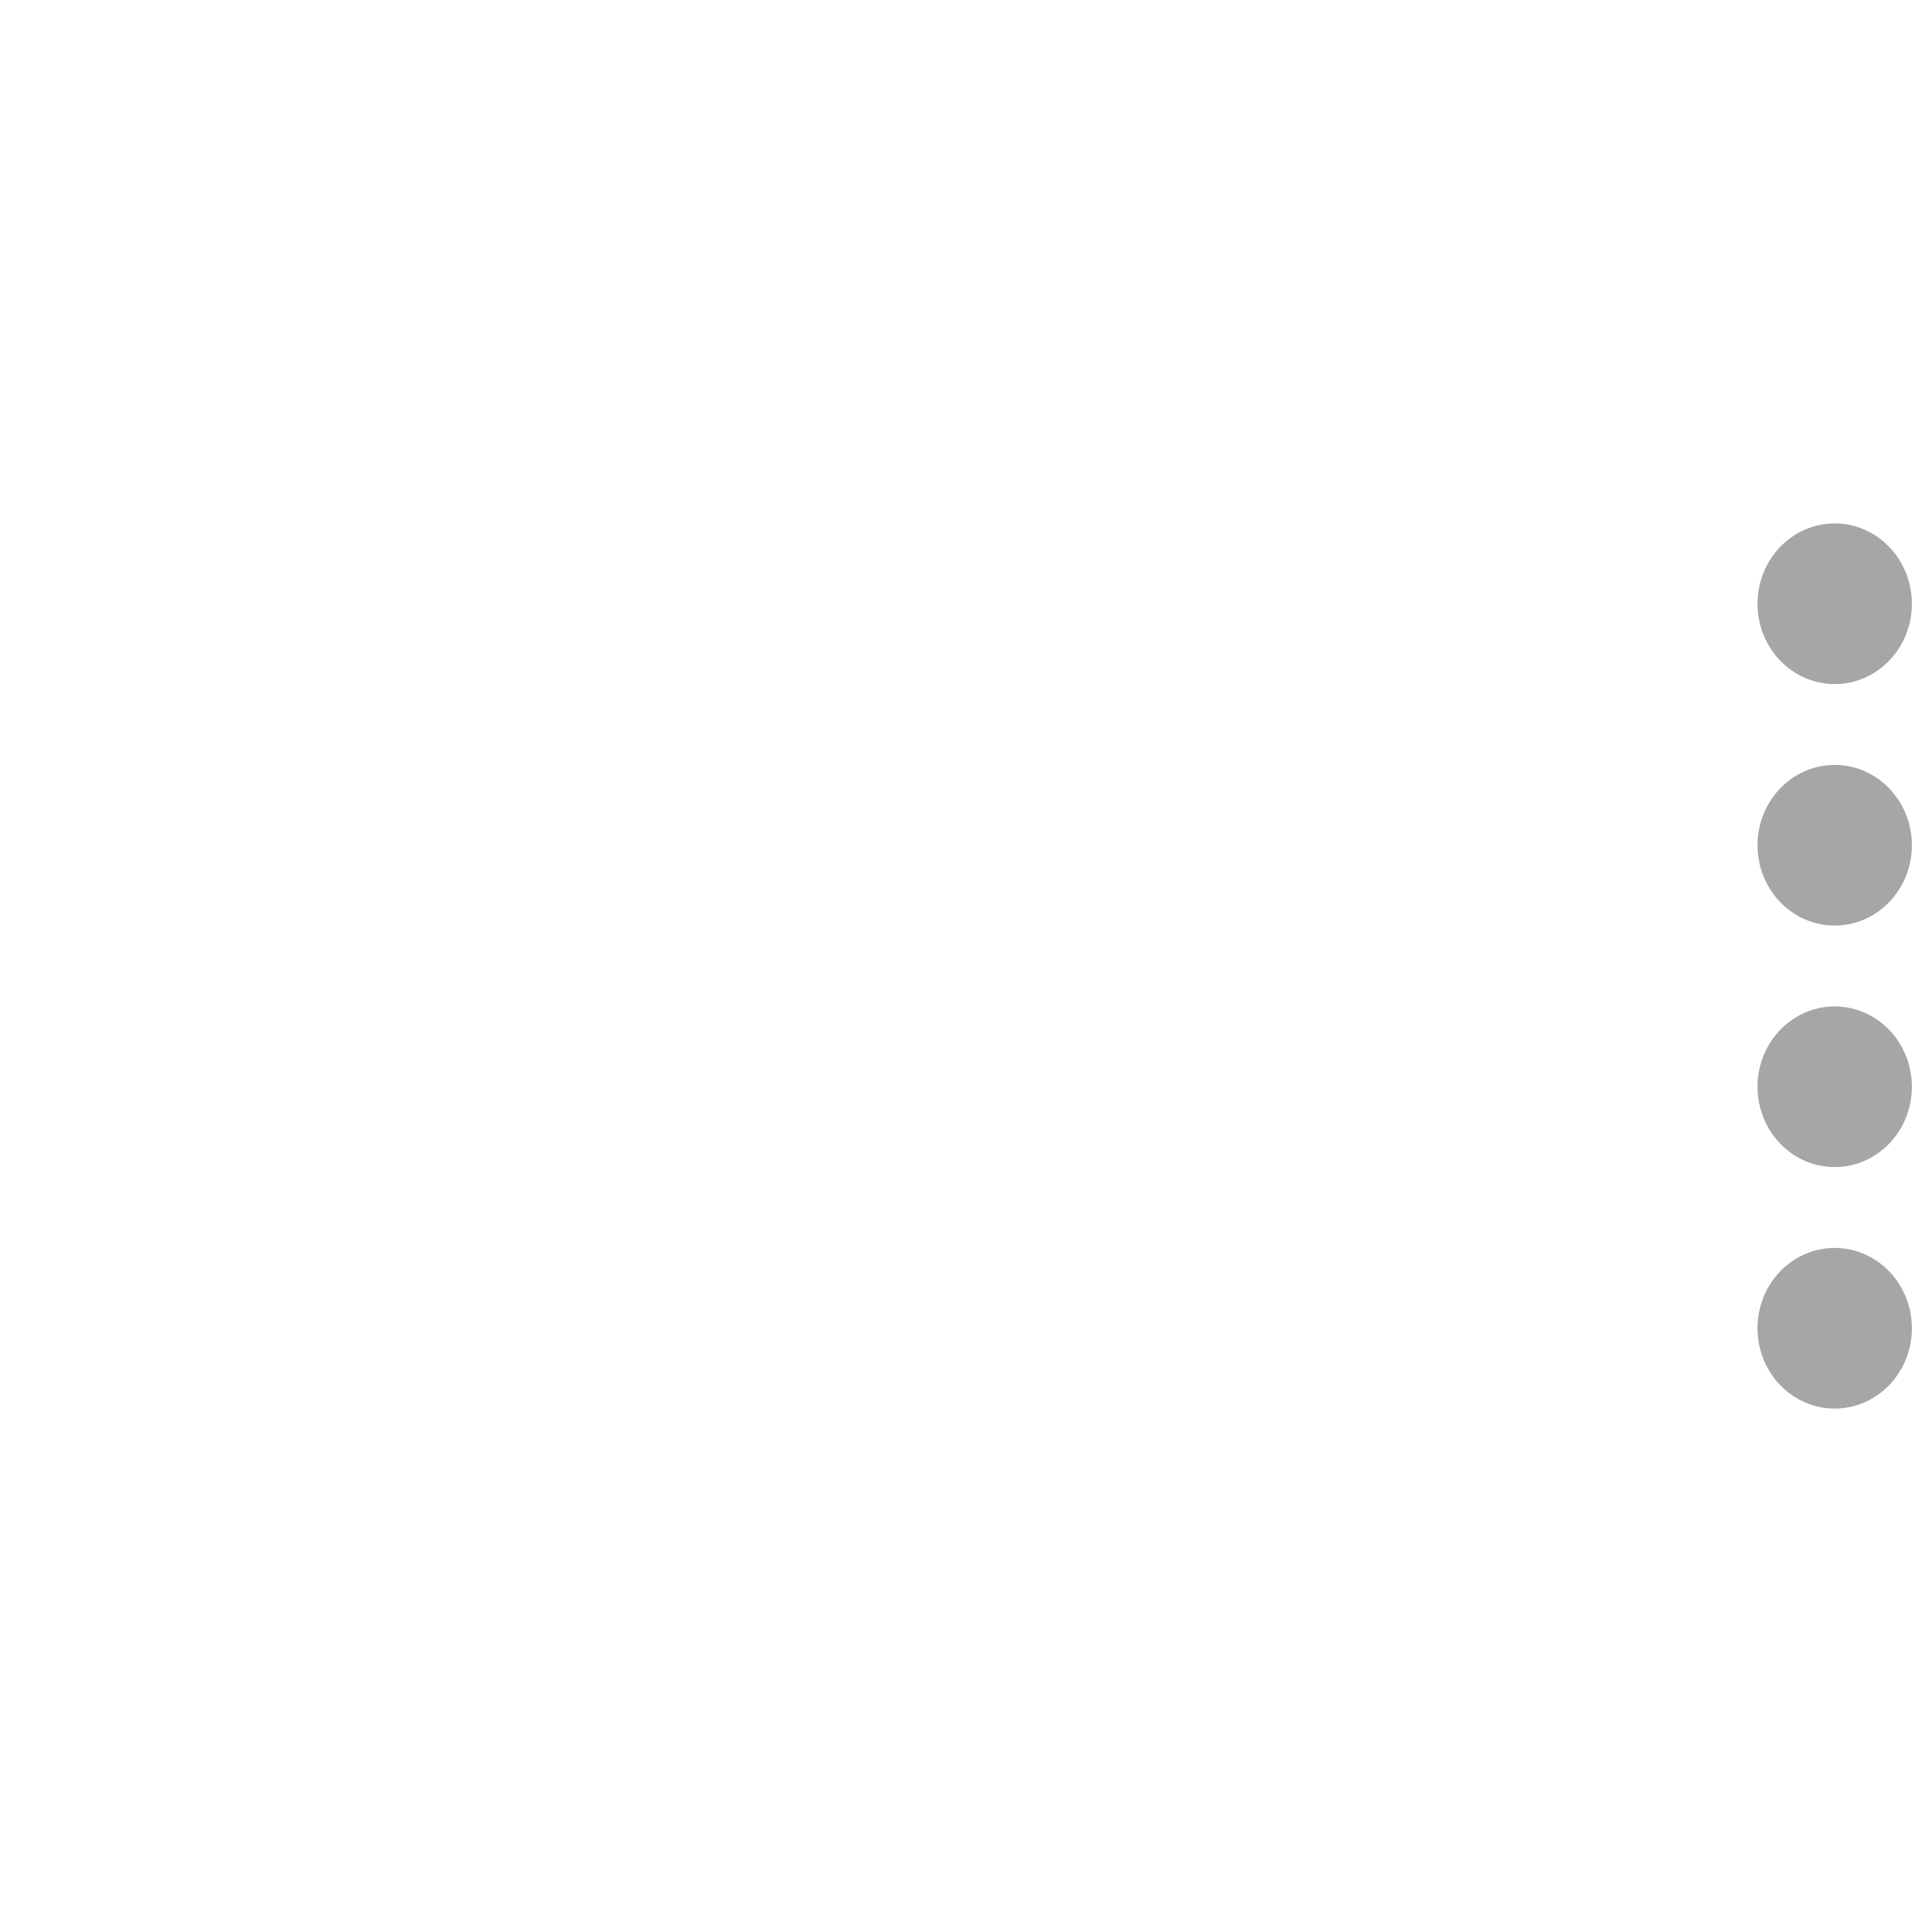
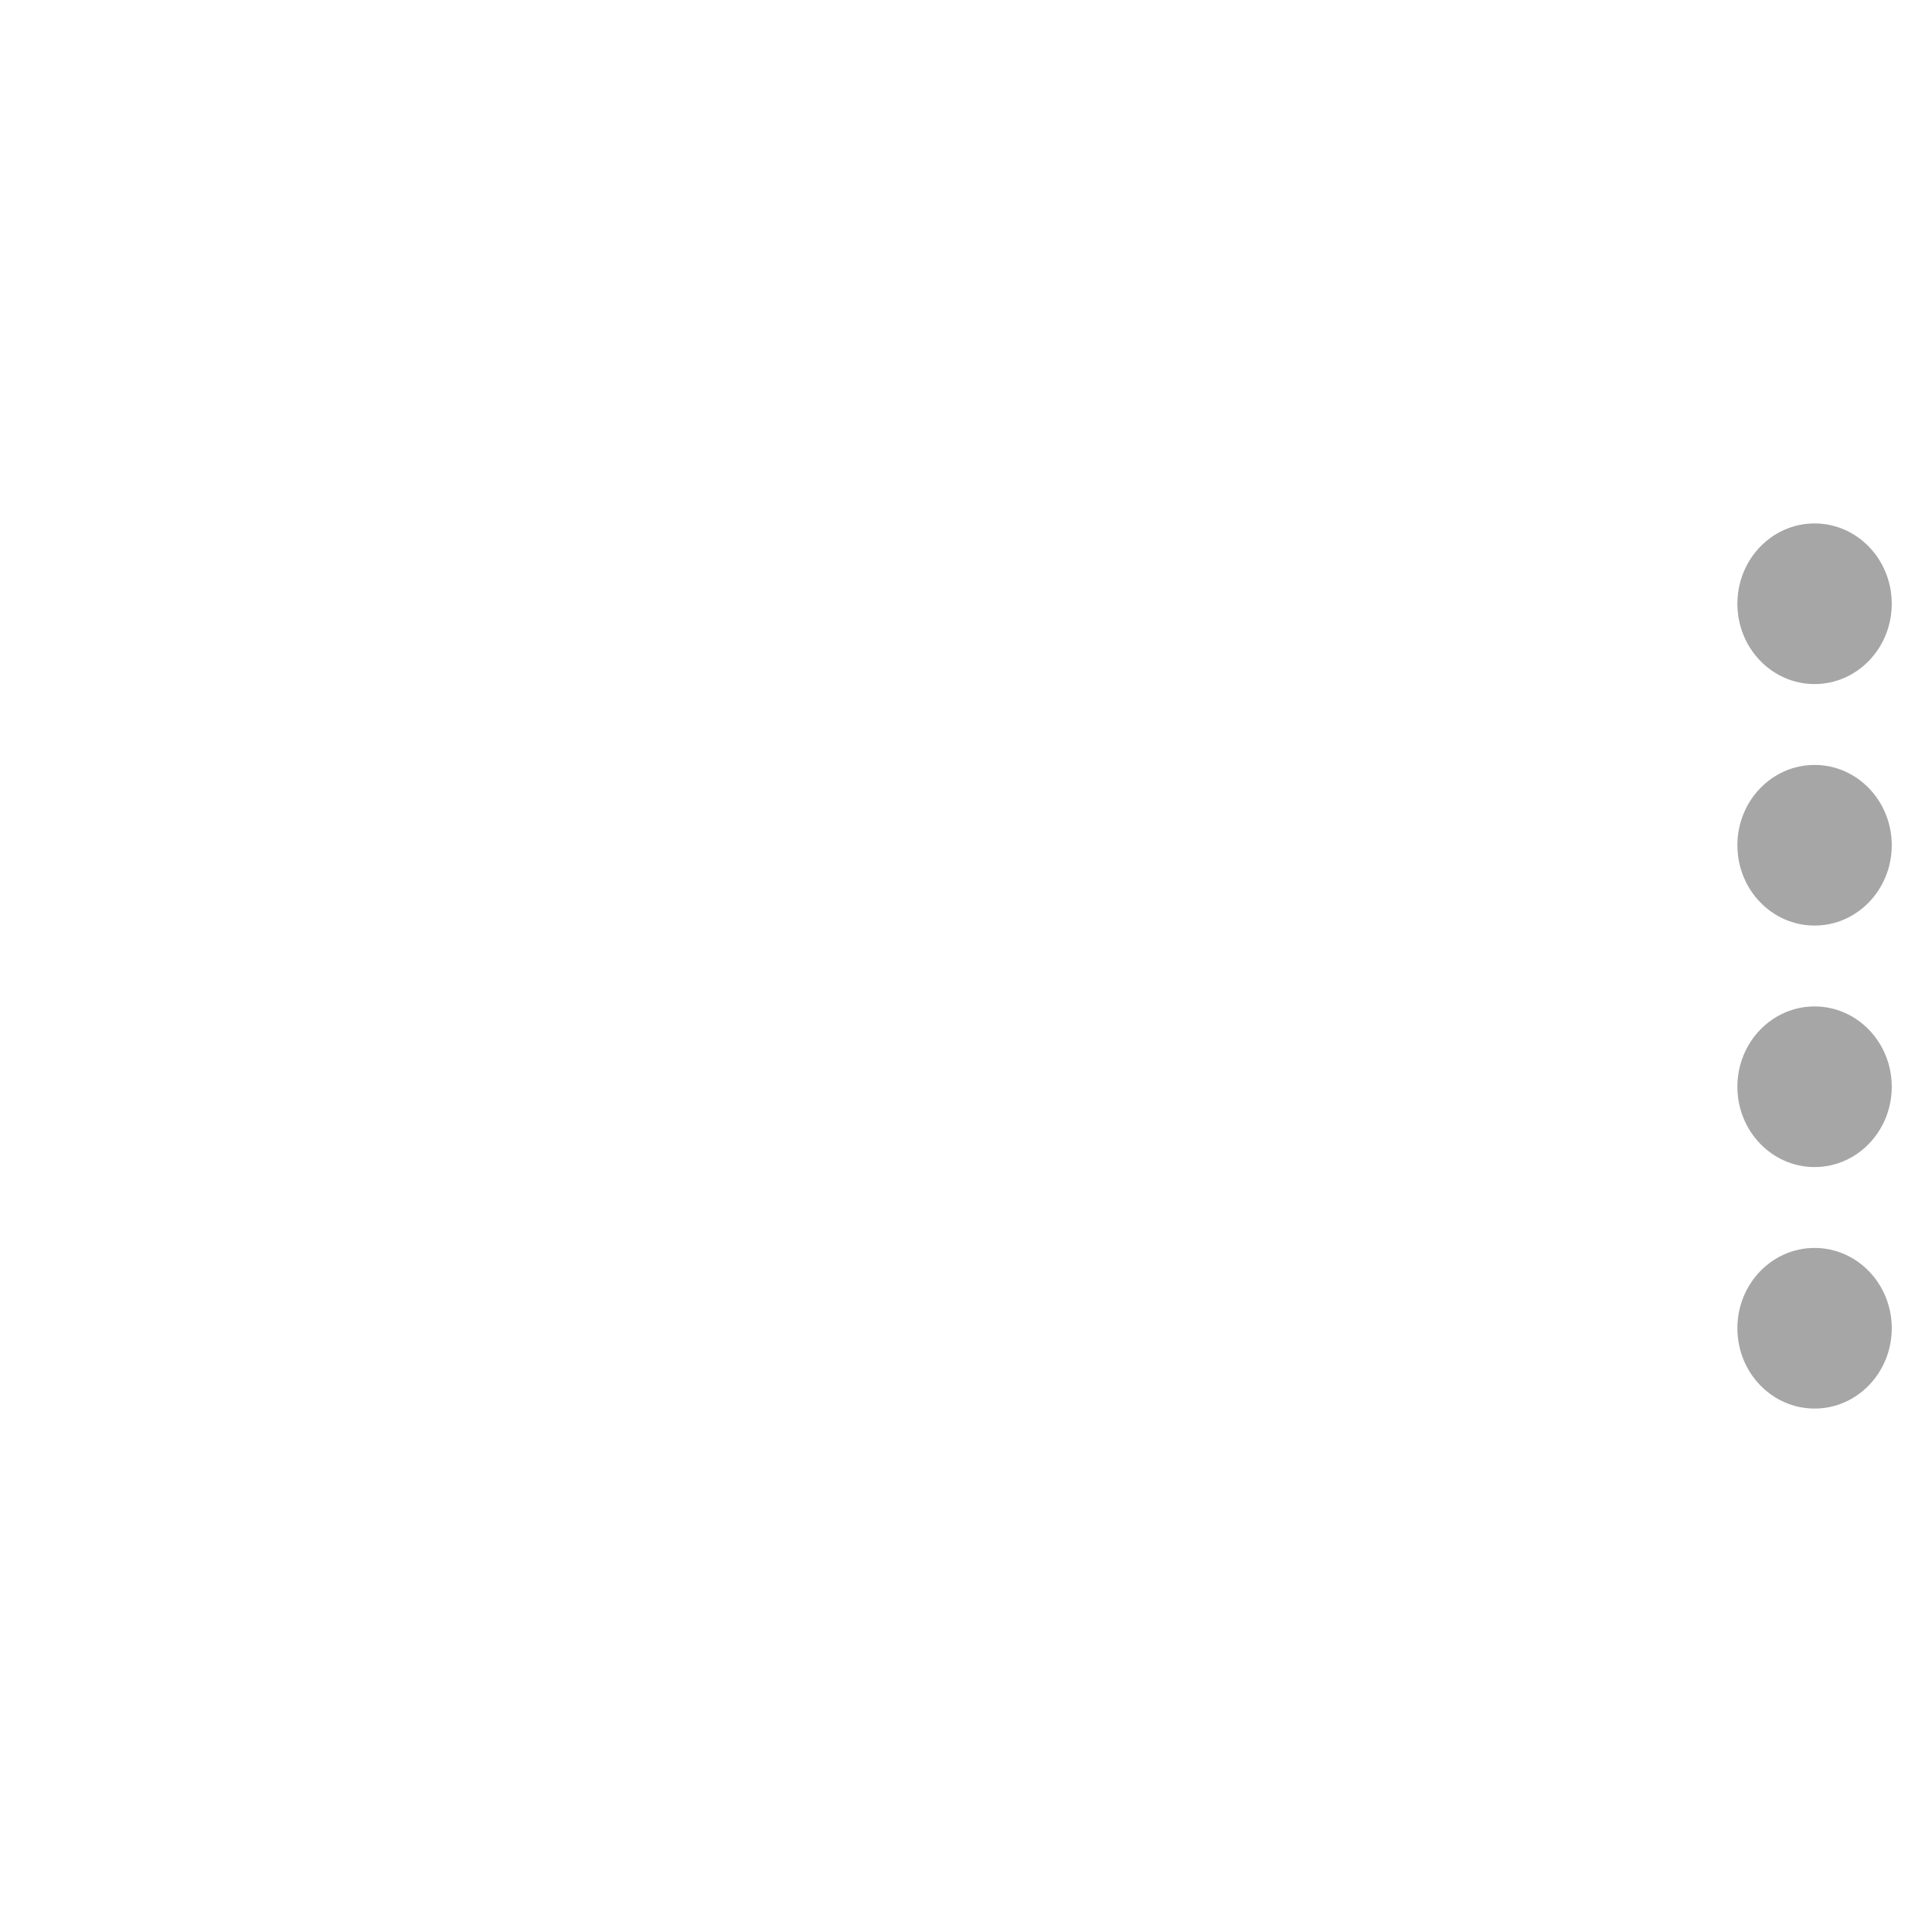
<svg xmlns="http://www.w3.org/2000/svg" width="96" height="96" id="svg11252" version="1.1">
  <defs id="defs11254" />
  <g id="layer1" style="display:inline" />
  <g id="layer2" style="display:inline" />
  <g id="layer3" style="display:inline" />
  <g id="layer4" style="display:inline">
    <g id="four" transform="rotate(180,48,48)">
      <g transform="translate(-1.574707e-8,0.1160278)" id="g4330">
-         <ellipse ry="3.991" rx="3.835" cy="65.884" cx="4.835" id="path3762-2-6" style="opacity:1;fill:#a6a6a6;fill-opacity:1;stroke:none;stroke-width:0.956;stroke-linecap:butt;stroke-linejoin:miter;stroke-miterlimit:4;stroke-dasharray:none;stroke-dashoffset:0;stroke-opacity:1;marker:none;marker-start:none" />
-         <ellipse ry="3.991" rx="3.835" cy="53.884" cx="4.835" id="path3762-2-8" style="opacity:1;fill:#a6a6a6;fill-opacity:1;stroke:none;stroke-width:0.956;stroke-linecap:butt;stroke-linejoin:miter;stroke-miterlimit:4;stroke-dasharray:none;stroke-dashoffset:0;stroke-opacity:1;marker:none;marker-start:none" />
-         <ellipse ry="3.991" rx="3.835" cy="41.884" cx="4.835" id="path3762-2-5" style="opacity:1;fill:#a6a6a6;fill-opacity:1;stroke:none;stroke-width:0.956;stroke-linecap:butt;stroke-linejoin:miter;stroke-miterlimit:4;stroke-dasharray:none;stroke-dashoffset:0;stroke-opacity:1;marker:none;marker-start:none" />
-         <ellipse ry="3.991" rx="3.835" cy="29.884" cx="4.835" id="path3762-2-9-8" style="opacity:1;fill:#a6a6a6;fill-opacity:1;stroke:none;stroke-width:0.956;stroke-linecap:butt;stroke-linejoin:miter;stroke-miterlimit:4;stroke-dasharray:none;stroke-dashoffset:0;stroke-opacity:1;marker:none;marker-start:none" />
+         <ellipse ry="3.991" rx="3.835" cy="65.884" cx="5.835" id="path3762-2-6" style="opacity:1;fill:#a6a6a6;fill-opacity:1;stroke:none;stroke-width:0.956;stroke-linecap:butt;stroke-linejoin:miter;stroke-miterlimit:4;stroke-dasharray:none;stroke-dashoffset:0;stroke-opacity:1;marker:none;marker-start:none" />
+         <ellipse ry="3.991" rx="3.835" cy="53.884" cx="5.835" id="path3762-2-8" style="opacity:1;fill:#a6a6a6;fill-opacity:1;stroke:none;stroke-width:0.956;stroke-linecap:butt;stroke-linejoin:miter;stroke-miterlimit:4;stroke-dasharray:none;stroke-dashoffset:0;stroke-opacity:1;marker:none;marker-start:none" />
+         <ellipse ry="3.991" rx="3.835" cy="41.884" cx="5.835" id="path3762-2-5" style="opacity:1;fill:#a6a6a6;fill-opacity:1;stroke:none;stroke-width:0.956;stroke-linecap:butt;stroke-linejoin:miter;stroke-miterlimit:4;stroke-dasharray:none;stroke-dashoffset:0;stroke-opacity:1;marker:none;marker-start:none" />
+         <ellipse ry="3.991" rx="3.835" cy="29.884" cx="5.835" id="path3762-2-9-8" style="opacity:1;fill:#a6a6a6;fill-opacity:1;stroke:none;stroke-width:0.956;stroke-linecap:butt;stroke-linejoin:miter;stroke-miterlimit:4;stroke-dasharray:none;stroke-dashoffset:0;stroke-opacity:1;marker:none;marker-start:none" />
      </g>
      <rect style="color:#000000;clip-rule:nonzero;display:inline;overflow:visible;visibility:visible;opacity:1;isolation:auto;mix-blend-mode:normal;color-interpolation:sRGB;color-interpolation-filters:linearRGB;solid-color:#000000;solid-opacity:1;fill:none;fill-opacity:1;fill-rule:nonzero;stroke:none;stroke-width:0.956;stroke-linecap:butt;stroke-linejoin:miter;stroke-miterlimit:4;stroke-dasharray:none;stroke-dashoffset:0;stroke-opacity:1;marker:none;marker-start:none;color-rendering:auto;image-rendering:auto;shape-rendering:auto;text-rendering:auto;enable-background:accumulate" id="rect4141" width="96" height="96" x="0" y="0" />
    </g>
  </g>
</svg>
